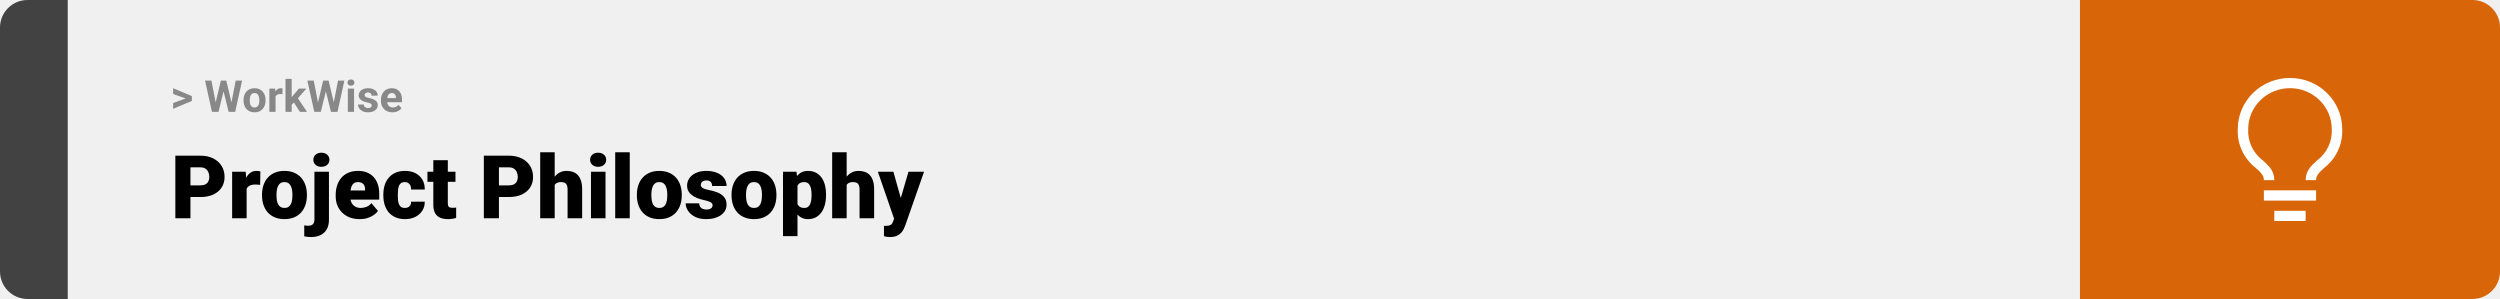
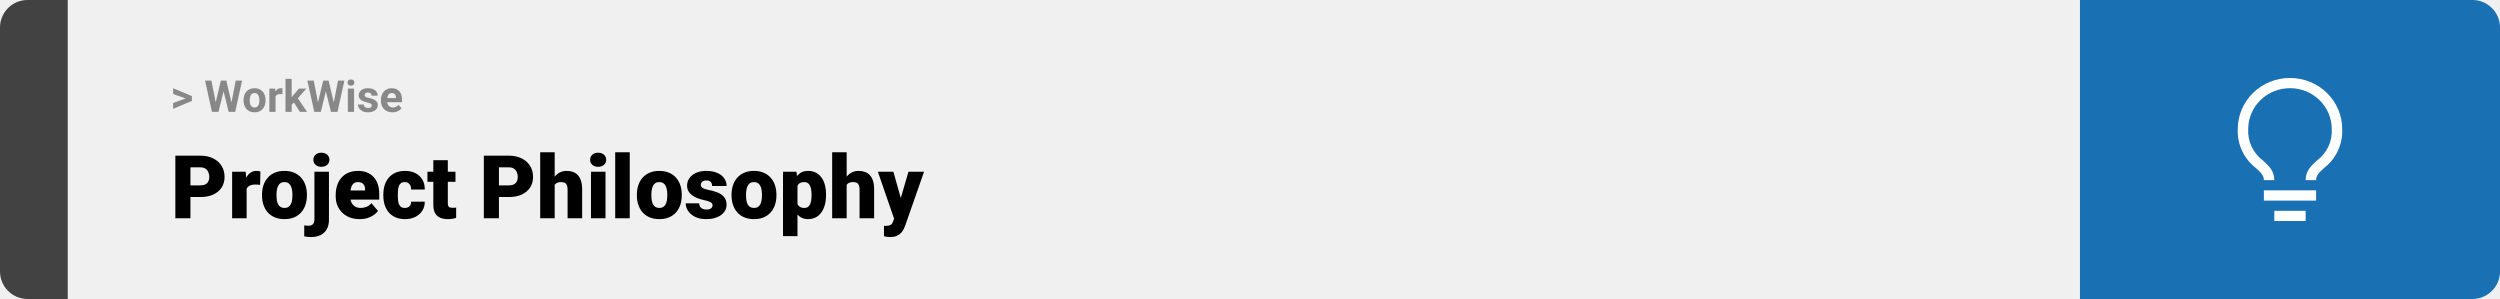
<svg xmlns="http://www.w3.org/2000/svg" width="1363" height="163" viewBox="0 0 1363 163" fill="none">
  <path d="M0 15C0 6.716 6.716 0 15 0H37V163H15C6.716 163 0 156.284 0 148V15Z" fill="#424242" />
  <rect width="1097" height="163" transform="translate(37)" fill="#F0F0F0" />
  <path d="M101.906 53.922L94.394 51.238V48.086L104.602 52.375V54.637L101.906 53.922ZM94.394 56.172L101.918 53.43L104.602 52.785V55.035L94.394 59.324V56.172ZM117.012 58.293L120.41 43.938H122.309L122.742 46.328L119.121 61H117.082L117.012 58.293ZM115.266 43.938L118.078 58.293L117.844 61H115.57L111.785 43.938H115.266ZM125.73 58.234L128.508 43.938H131.988L128.215 61H125.941L125.73 58.234ZM123.375 43.938L126.797 58.352L126.703 61H124.664L121.02 46.316L121.488 43.938H123.375ZM132.773 54.789V54.543C132.773 53.613 132.906 52.758 133.172 51.977C133.438 51.188 133.824 50.504 134.332 49.926C134.84 49.348 135.465 48.898 136.207 48.578C136.949 48.25 137.801 48.086 138.762 48.086C139.723 48.086 140.578 48.25 141.328 48.578C142.078 48.898 142.707 49.348 143.215 49.926C143.73 50.504 144.121 51.188 144.387 51.977C144.652 52.758 144.785 53.613 144.785 54.543V54.789C144.785 55.711 144.652 56.566 144.387 57.355C144.121 58.137 143.73 58.82 143.215 59.406C142.707 59.984 142.082 60.434 141.34 60.754C140.598 61.074 139.746 61.234 138.785 61.234C137.824 61.234 136.969 61.074 136.219 60.754C135.477 60.434 134.848 59.984 134.332 59.406C133.824 58.82 133.438 58.137 133.172 57.355C132.906 56.566 132.773 55.711 132.773 54.789ZM136.148 54.543V54.789C136.148 55.32 136.195 55.816 136.289 56.277C136.383 56.738 136.531 57.145 136.734 57.496C136.945 57.84 137.219 58.109 137.555 58.305C137.891 58.5 138.301 58.598 138.785 58.598C139.254 58.598 139.656 58.5 139.992 58.305C140.328 58.109 140.598 57.84 140.801 57.496C141.004 57.145 141.152 56.738 141.246 56.277C141.348 55.816 141.398 55.32 141.398 54.789V54.543C141.398 54.027 141.348 53.543 141.246 53.09C141.152 52.629 141 52.223 140.789 51.871C140.586 51.512 140.316 51.23 139.98 51.027C139.645 50.824 139.238 50.723 138.762 50.723C138.285 50.723 137.879 50.824 137.543 51.027C137.215 51.23 136.945 51.512 136.734 51.871C136.531 52.223 136.383 52.629 136.289 53.09C136.195 53.543 136.148 54.027 136.148 54.543ZM150.234 51.086V61H146.859V48.32H150.035L150.234 51.086ZM154.055 48.238L153.996 51.367C153.832 51.344 153.633 51.324 153.398 51.309C153.172 51.285 152.965 51.273 152.777 51.273C152.301 51.273 151.887 51.336 151.535 51.461C151.191 51.578 150.902 51.754 150.668 51.988C150.441 52.223 150.27 52.508 150.152 52.844C150.043 53.18 149.98 53.562 149.965 53.992L149.285 53.781C149.285 52.961 149.367 52.207 149.531 51.52C149.695 50.824 149.934 50.219 150.246 49.703C150.566 49.188 150.957 48.789 151.418 48.508C151.879 48.227 152.406 48.086 153 48.086C153.188 48.086 153.379 48.102 153.574 48.133C153.77 48.156 153.93 48.191 154.055 48.238ZM159.023 42.988V61H155.648V42.988H159.023ZM167.016 48.32L161.508 54.602L158.555 57.59L157.324 55.152L159.668 52.176L162.961 48.32H167.016ZM163.512 61L159.762 55.141L162.094 53.102L167.402 61H163.512ZM172.793 58.293L176.191 43.938H178.09L178.523 46.328L174.902 61H172.863L172.793 58.293ZM171.047 43.938L173.859 58.293L173.625 61H171.352L167.566 43.938H171.047ZM181.512 58.234L184.289 43.938H187.77L183.996 61H181.723L181.512 58.234ZM179.156 43.938L182.578 58.352L182.484 61H180.445L176.801 46.316L177.27 43.938H179.156ZM193.031 48.32V61H189.645V48.32H193.031ZM189.434 45.016C189.434 44.523 189.605 44.117 189.949 43.797C190.293 43.477 190.754 43.316 191.332 43.316C191.902 43.316 192.359 43.477 192.703 43.797C193.055 44.117 193.23 44.523 193.23 45.016C193.23 45.508 193.055 45.914 192.703 46.234C192.359 46.555 191.902 46.715 191.332 46.715C190.754 46.715 190.293 46.555 189.949 46.234C189.605 45.914 189.434 45.508 189.434 45.016ZM202.676 57.496C202.676 57.254 202.605 57.035 202.465 56.84C202.324 56.645 202.062 56.465 201.68 56.301C201.305 56.129 200.762 55.973 200.051 55.832C199.41 55.691 198.812 55.516 198.258 55.305C197.711 55.086 197.234 54.824 196.828 54.52C196.43 54.215 196.117 53.855 195.891 53.441C195.664 53.02 195.551 52.539 195.551 52C195.551 51.469 195.664 50.969 195.891 50.5C196.125 50.031 196.457 49.617 196.887 49.258C197.324 48.891 197.855 48.605 198.48 48.402C199.113 48.191 199.824 48.086 200.613 48.086C201.715 48.086 202.66 48.262 203.449 48.613C204.246 48.965 204.855 49.449 205.277 50.066C205.707 50.676 205.922 51.371 205.922 52.152H202.547C202.547 51.824 202.477 51.531 202.336 51.273C202.203 51.008 201.992 50.801 201.703 50.652C201.422 50.496 201.055 50.418 200.602 50.418C200.227 50.418 199.902 50.484 199.629 50.617C199.355 50.742 199.145 50.914 198.996 51.133C198.855 51.344 198.785 51.578 198.785 51.836C198.785 52.031 198.824 52.207 198.902 52.363C198.988 52.512 199.125 52.648 199.312 52.773C199.5 52.898 199.742 53.016 200.039 53.125C200.344 53.227 200.719 53.32 201.164 53.406C202.078 53.594 202.895 53.84 203.613 54.145C204.332 54.441 204.902 54.848 205.324 55.363C205.746 55.871 205.957 56.539 205.957 57.367C205.957 57.93 205.832 58.445 205.582 58.914C205.332 59.383 204.973 59.793 204.504 60.145C204.035 60.488 203.473 60.758 202.816 60.953C202.168 61.141 201.438 61.234 200.625 61.234C199.445 61.234 198.445 61.023 197.625 60.602C196.812 60.18 196.195 59.645 195.773 58.996C195.359 58.34 195.152 57.668 195.152 56.98H198.352C198.367 57.441 198.484 57.812 198.703 58.094C198.93 58.375 199.215 58.578 199.559 58.703C199.91 58.828 200.289 58.891 200.695 58.891C201.133 58.891 201.496 58.832 201.785 58.715C202.074 58.59 202.293 58.426 202.441 58.223C202.598 58.012 202.676 57.77 202.676 57.496ZM213.984 61.234C213 61.234 212.117 61.078 211.336 60.766C210.555 60.445 209.891 60.004 209.344 59.441C208.805 58.879 208.391 58.227 208.102 57.484C207.812 56.734 207.668 55.938 207.668 55.094V54.625C207.668 53.664 207.805 52.785 208.078 51.988C208.352 51.191 208.742 50.5 209.25 49.914C209.766 49.328 210.391 48.879 211.125 48.566C211.859 48.246 212.688 48.086 213.609 48.086C214.508 48.086 215.305 48.234 216 48.531C216.695 48.828 217.277 49.25 217.746 49.797C218.223 50.344 218.582 51 218.824 51.766C219.066 52.523 219.188 53.367 219.188 54.297V55.703H209.109V53.453H215.871V53.195C215.871 52.727 215.785 52.309 215.613 51.941C215.449 51.566 215.199 51.27 214.863 51.051C214.527 50.832 214.098 50.723 213.574 50.723C213.129 50.723 212.746 50.82 212.426 51.016C212.105 51.211 211.844 51.484 211.641 51.836C211.445 52.188 211.297 52.602 211.195 53.078C211.102 53.547 211.055 54.062 211.055 54.625V55.094C211.055 55.602 211.125 56.07 211.266 56.5C211.414 56.93 211.621 57.301 211.887 57.613C212.16 57.926 212.488 58.168 212.871 58.34C213.262 58.512 213.703 58.598 214.195 58.598C214.805 58.598 215.371 58.48 215.895 58.246C216.426 58.004 216.883 57.641 217.266 57.156L218.906 58.938C218.641 59.32 218.277 59.688 217.816 60.039C217.363 60.391 216.816 60.68 216.176 60.906C215.535 61.125 214.805 61.234 213.984 61.234Z" fill="#888888" />
  <path d="M109.219 107.422H100.734V101.07H109.219C110.375 101.07 111.312 100.875 112.031 100.484C112.75 100.094 113.273 99.555 113.602 98.867C113.945 98.164 114.117 97.375 114.117 96.5C114.117 95.562 113.945 94.695 113.602 93.898C113.273 93.102 112.75 92.461 112.031 91.977C111.312 91.477 110.375 91.227 109.219 91.227H103.828V119H95.602V84.875H109.219C111.953 84.875 114.305 85.375 116.273 86.375C118.258 87.375 119.781 88.75 120.844 90.5C121.906 92.234 122.438 94.219 122.438 96.453C122.438 98.656 121.906 100.578 120.844 102.219C119.781 103.859 118.258 105.141 116.273 106.062C114.305 106.969 111.953 107.422 109.219 107.422ZM134.461 99.922V119H126.562V93.641H133.945L134.461 99.922ZM141.961 93.453L141.82 100.789C141.508 100.758 141.086 100.719 140.555 100.672C140.023 100.625 139.578 100.602 139.219 100.602C138.297 100.602 137.5 100.711 136.828 100.93C136.172 101.133 135.625 101.445 135.188 101.867C134.766 102.273 134.453 102.789 134.25 103.414C134.062 104.039 133.977 104.766 133.992 105.594L132.562 104.656C132.562 102.953 132.727 101.406 133.055 100.016C133.398 98.609 133.883 97.398 134.508 96.383C135.133 95.352 135.891 94.562 136.781 94.016C137.672 93.453 138.672 93.172 139.781 93.172C140.172 93.172 140.555 93.195 140.93 93.242C141.32 93.289 141.664 93.359 141.961 93.453ZM142.852 106.578V106.086C142.852 104.227 143.117 102.516 143.648 100.953C144.18 99.375 144.961 98.008 145.992 96.852C147.023 95.695 148.297 94.797 149.812 94.156C151.328 93.5 153.078 93.172 155.062 93.172C157.062 93.172 158.82 93.5 160.336 94.156C161.867 94.797 163.148 95.695 164.18 96.852C165.211 98.008 165.992 99.375 166.523 100.953C167.055 102.516 167.32 104.227 167.32 106.086V106.578C167.32 108.422 167.055 110.133 166.523 111.711C165.992 113.273 165.211 114.641 164.18 115.812C163.148 116.969 161.875 117.867 160.359 118.508C158.844 119.148 157.094 119.469 155.109 119.469C153.125 119.469 151.367 119.148 149.836 118.508C148.305 117.867 147.023 116.969 145.992 115.812C144.961 114.641 144.18 113.273 143.648 111.711C143.117 110.133 142.852 108.422 142.852 106.578ZM150.75 106.086V106.578C150.75 107.531 150.82 108.422 150.961 109.25C151.102 110.078 151.336 110.805 151.664 111.43C151.992 112.039 152.438 112.516 153 112.859C153.562 113.203 154.266 113.375 155.109 113.375C155.938 113.375 156.625 113.203 157.172 112.859C157.734 112.516 158.18 112.039 158.508 111.43C158.836 110.805 159.07 110.078 159.211 109.25C159.352 108.422 159.422 107.531 159.422 106.578V106.086C159.422 105.164 159.352 104.297 159.211 103.484C159.07 102.656 158.836 101.93 158.508 101.305C158.18 100.664 157.734 100.164 157.172 99.805C156.609 99.445 155.906 99.266 155.062 99.266C154.234 99.266 153.539 99.445 152.977 99.805C152.43 100.164 151.992 100.664 151.664 101.305C151.336 101.93 151.102 102.656 150.961 103.484C150.82 104.297 150.75 105.164 150.75 106.086ZM171.422 93.641H179.344V119.82C179.344 121.852 178.953 123.562 178.172 124.953C177.391 126.359 176.273 127.422 174.82 128.141C173.367 128.875 171.633 129.242 169.617 129.242C168.945 129.242 168.328 129.211 167.766 129.148C167.188 129.102 166.555 129 165.867 128.844V122.867C166.273 122.93 166.648 122.977 166.992 123.008C167.336 123.055 167.711 123.078 168.117 123.078C168.836 123.078 169.438 122.961 169.922 122.727C170.406 122.492 170.773 122.133 171.023 121.648C171.289 121.164 171.422 120.555 171.422 119.82V93.641ZM170.836 87.102C170.836 85.977 171.242 85.055 172.055 84.336C172.867 83.617 173.922 83.258 175.219 83.258C176.516 83.258 177.57 83.617 178.383 84.336C179.195 85.055 179.602 85.977 179.602 87.102C179.602 88.227 179.195 89.148 178.383 89.867C177.57 90.586 176.516 90.945 175.219 90.945C173.922 90.945 172.867 90.586 172.055 89.867C171.242 89.148 170.836 88.227 170.836 87.102ZM196.102 119.469C194.039 119.469 192.195 119.148 190.57 118.508C188.945 117.852 187.57 116.953 186.445 115.812C185.336 114.672 184.484 113.359 183.891 111.875C183.312 110.391 183.023 108.82 183.023 107.164V106.273C183.023 104.414 183.281 102.695 183.797 101.117C184.312 99.523 185.078 98.133 186.094 96.945C187.109 95.758 188.383 94.836 189.914 94.18C191.445 93.508 193.227 93.172 195.258 93.172C197.055 93.172 198.664 93.461 200.086 94.039C201.508 94.617 202.711 95.445 203.695 96.523C204.695 97.602 205.453 98.906 205.969 100.438C206.5 101.969 206.766 103.688 206.766 105.594V108.805H186.047V103.859H199.055V103.25C199.07 102.406 198.922 101.688 198.609 101.094C198.312 100.5 197.875 100.047 197.297 99.734C196.719 99.422 196.016 99.266 195.188 99.266C194.328 99.266 193.617 99.453 193.055 99.828C192.508 100.203 192.078 100.719 191.766 101.375C191.469 102.016 191.258 102.758 191.133 103.602C191.008 104.445 190.945 105.336 190.945 106.273V107.164C190.945 108.102 191.07 108.953 191.32 109.719C191.586 110.484 191.961 111.141 192.445 111.688C192.945 112.219 193.539 112.633 194.227 112.93C194.93 113.227 195.727 113.375 196.617 113.375C197.695 113.375 198.758 113.172 199.805 112.766C200.852 112.359 201.75 111.688 202.5 110.75L206.086 115.016C205.57 115.75 204.836 116.461 203.883 117.148C202.945 117.836 201.82 118.398 200.508 118.836C199.195 119.258 197.727 119.469 196.102 119.469ZM220.688 113.375C221.422 113.375 222.047 113.242 222.562 112.977C223.094 112.695 223.492 112.305 223.758 111.805C224.039 111.289 224.172 110.672 224.156 109.953H231.586C231.602 111.859 231.133 113.531 230.18 114.969C229.242 116.391 227.961 117.5 226.336 118.297C224.727 119.078 222.906 119.469 220.875 119.469C218.891 119.469 217.156 119.148 215.672 118.508C214.188 117.852 212.945 116.945 211.945 115.789C210.961 114.617 210.219 113.25 209.719 111.688C209.234 110.125 208.992 108.43 208.992 106.602V106.062C208.992 104.234 209.234 102.539 209.719 100.977C210.219 99.398 210.961 98.031 211.945 96.875C212.945 95.703 214.18 94.797 215.648 94.156C217.133 93.5 218.859 93.172 220.828 93.172C222.938 93.172 224.797 93.57 226.406 94.367C228.031 95.164 229.305 96.32 230.227 97.836C231.148 99.352 231.602 101.188 231.586 103.344H224.156C224.172 102.578 224.055 101.891 223.805 101.281C223.555 100.672 223.164 100.188 222.633 99.828C222.117 99.453 221.453 99.266 220.641 99.266C219.828 99.266 219.172 99.445 218.672 99.805C218.172 100.164 217.789 100.664 217.523 101.305C217.273 101.93 217.102 102.648 217.008 103.461C216.93 104.273 216.891 105.141 216.891 106.062V106.602C216.891 107.539 216.93 108.422 217.008 109.25C217.102 110.062 217.281 110.781 217.547 111.406C217.812 112.016 218.195 112.5 218.695 112.859C219.195 113.203 219.859 113.375 220.688 113.375ZM248.32 93.641V99.125H233.039V93.641H248.32ZM236.25 87.336H244.148V110.727C244.148 111.398 244.227 111.922 244.383 112.297C244.539 112.656 244.805 112.914 245.18 113.07C245.57 113.211 246.086 113.281 246.727 113.281C247.18 113.281 247.555 113.273 247.852 113.258C248.148 113.227 248.43 113.188 248.695 113.141V118.789C248.023 119.008 247.32 119.172 246.586 119.281C245.852 119.406 245.07 119.469 244.242 119.469C242.555 119.469 241.109 119.203 239.906 118.672C238.719 118.141 237.812 117.305 237.188 116.164C236.562 115.023 236.25 113.539 236.25 111.711V87.336ZM277.406 107.422H268.922V101.07H277.406C278.562 101.07 279.5 100.875 280.219 100.484C280.938 100.094 281.461 99.555 281.789 98.867C282.133 98.164 282.305 97.375 282.305 96.5C282.305 95.562 282.133 94.695 281.789 93.898C281.461 93.102 280.938 92.461 280.219 91.977C279.5 91.477 278.562 91.227 277.406 91.227H272.016V119H263.789V84.875H277.406C280.141 84.875 282.492 85.375 284.461 86.375C286.445 87.375 287.969 88.75 289.031 90.5C290.094 92.234 290.625 94.219 290.625 96.453C290.625 98.656 290.094 100.578 289.031 102.219C287.969 103.859 286.445 105.141 284.461 106.062C282.492 106.969 280.141 107.422 277.406 107.422ZM302.414 83V119H294.516V83H302.414ZM301.477 105.453L299.625 105.5C299.625 103.719 299.844 102.078 300.281 100.578C300.719 99.078 301.344 97.773 302.156 96.664C302.969 95.555 303.945 94.695 305.086 94.086C306.227 93.477 307.492 93.172 308.883 93.172C310.133 93.172 311.273 93.352 312.305 93.711C313.352 94.07 314.25 94.648 315 95.445C315.766 96.242 316.352 97.281 316.758 98.562C317.18 99.844 317.391 101.406 317.391 103.25V119H309.445V103.203C309.445 102.172 309.297 101.375 309 100.812C308.719 100.234 308.312 99.836 307.781 99.617C307.25 99.383 306.602 99.266 305.836 99.266C304.914 99.266 304.164 99.422 303.586 99.734C303.008 100.047 302.562 100.484 302.25 101.047C301.953 101.594 301.75 102.242 301.641 102.992C301.531 103.742 301.477 104.562 301.477 105.453ZM330.117 93.641V119H322.195V93.641H330.117ZM321.727 87.102C321.727 85.977 322.133 85.055 322.945 84.336C323.758 83.617 324.812 83.258 326.109 83.258C327.406 83.258 328.461 83.617 329.273 84.336C330.086 85.055 330.492 85.977 330.492 87.102C330.492 88.227 330.086 89.148 329.273 89.867C328.461 90.586 327.406 90.945 326.109 90.945C324.812 90.945 323.758 90.586 322.945 89.867C322.133 89.148 321.727 88.227 321.727 87.102ZM343.336 83V119H335.414V83H343.336ZM347.227 106.578V106.086C347.227 104.227 347.492 102.516 348.023 100.953C348.555 99.375 349.336 98.008 350.367 96.852C351.398 95.695 352.672 94.797 354.188 94.156C355.703 93.5 357.453 93.172 359.438 93.172C361.438 93.172 363.195 93.5 364.711 94.156C366.242 94.797 367.523 95.695 368.555 96.852C369.586 98.008 370.367 99.375 370.898 100.953C371.43 102.516 371.695 104.227 371.695 106.086V106.578C371.695 108.422 371.43 110.133 370.898 111.711C370.367 113.273 369.586 114.641 368.555 115.812C367.523 116.969 366.25 117.867 364.734 118.508C363.219 119.148 361.469 119.469 359.484 119.469C357.5 119.469 355.742 119.148 354.211 118.508C352.68 117.867 351.398 116.969 350.367 115.812C349.336 114.641 348.555 113.273 348.023 111.711C347.492 110.133 347.227 108.422 347.227 106.578ZM355.125 106.086V106.578C355.125 107.531 355.195 108.422 355.336 109.25C355.477 110.078 355.711 110.805 356.039 111.43C356.367 112.039 356.812 112.516 357.375 112.859C357.938 113.203 358.641 113.375 359.484 113.375C360.312 113.375 361 113.203 361.547 112.859C362.109 112.516 362.555 112.039 362.883 111.43C363.211 110.805 363.445 110.078 363.586 109.25C363.727 108.422 363.797 107.531 363.797 106.578V106.086C363.797 105.164 363.727 104.297 363.586 103.484C363.445 102.656 363.211 101.93 362.883 101.305C362.555 100.664 362.109 100.164 361.547 99.805C360.984 99.445 360.281 99.266 359.438 99.266C358.609 99.266 357.914 99.445 357.352 99.805C356.805 100.164 356.367 100.664 356.039 101.305C355.711 101.93 355.477 102.656 355.336 103.484C355.195 104.297 355.125 105.164 355.125 106.086ZM388.5 111.875C388.5 111.438 388.352 111.062 388.055 110.75C387.773 110.422 387.273 110.125 386.555 109.859C385.836 109.578 384.828 109.297 383.531 109.016C382.297 108.75 381.133 108.398 380.039 107.961C378.961 107.523 378.016 106.992 377.203 106.367C376.391 105.742 375.75 105 375.281 104.141C374.828 103.281 374.602 102.297 374.602 101.188C374.602 100.109 374.828 99.094 375.281 98.141C375.75 97.172 376.43 96.32 377.32 95.586C378.227 94.836 379.328 94.25 380.625 93.828C381.922 93.391 383.398 93.172 385.055 93.172C387.336 93.172 389.305 93.523 390.961 94.227C392.617 94.914 393.891 95.883 394.781 97.133C395.688 98.367 396.141 99.797 396.141 101.422H388.242C388.242 100.781 388.133 100.234 387.914 99.781C387.711 99.328 387.375 98.984 386.906 98.75C386.438 98.5 385.812 98.375 385.031 98.375C384.484 98.375 383.984 98.477 383.531 98.68C383.094 98.883 382.742 99.164 382.477 99.523C382.211 99.883 382.078 100.305 382.078 100.789C382.078 101.133 382.156 101.445 382.312 101.727C382.484 101.992 382.742 102.242 383.086 102.477C383.43 102.695 383.867 102.898 384.398 103.086C384.93 103.258 385.57 103.414 386.32 103.555C388.023 103.867 389.617 104.312 391.102 104.891C392.586 105.469 393.789 106.289 394.711 107.352C395.648 108.414 396.117 109.844 396.117 111.641C396.117 112.766 395.859 113.805 395.344 114.758C394.828 115.695 394.086 116.523 393.117 117.242C392.148 117.945 390.984 118.492 389.625 118.883C388.266 119.273 386.734 119.469 385.031 119.469C382.609 119.469 380.562 119.039 378.891 118.18C377.219 117.305 375.953 116.211 375.094 114.898C374.25 113.57 373.828 112.227 373.828 110.867H381.188C381.219 111.648 381.406 112.289 381.75 112.789C382.109 113.289 382.586 113.656 383.18 113.891C383.773 114.125 384.461 114.242 385.242 114.242C385.961 114.242 386.555 114.141 387.023 113.938C387.508 113.734 387.875 113.461 388.125 113.117C388.375 112.758 388.5 112.344 388.5 111.875ZM398.836 106.578V106.086C398.836 104.227 399.102 102.516 399.633 100.953C400.164 99.375 400.945 98.008 401.977 96.852C403.008 95.695 404.281 94.797 405.797 94.156C407.312 93.5 409.062 93.172 411.047 93.172C413.047 93.172 414.805 93.5 416.32 94.156C417.852 94.797 419.133 95.695 420.164 96.852C421.195 98.008 421.977 99.375 422.508 100.953C423.039 102.516 423.305 104.227 423.305 106.086V106.578C423.305 108.422 423.039 110.133 422.508 111.711C421.977 113.273 421.195 114.641 420.164 115.812C419.133 116.969 417.859 117.867 416.344 118.508C414.828 119.148 413.078 119.469 411.094 119.469C409.109 119.469 407.352 119.148 405.82 118.508C404.289 117.867 403.008 116.969 401.977 115.812C400.945 114.641 400.164 113.273 399.633 111.711C399.102 110.133 398.836 108.422 398.836 106.578ZM406.734 106.086V106.578C406.734 107.531 406.805 108.422 406.945 109.25C407.086 110.078 407.32 110.805 407.648 111.43C407.977 112.039 408.422 112.516 408.984 112.859C409.547 113.203 410.25 113.375 411.094 113.375C411.922 113.375 412.609 113.203 413.156 112.859C413.719 112.516 414.164 112.039 414.492 111.43C414.82 110.805 415.055 110.078 415.195 109.25C415.336 108.422 415.406 107.531 415.406 106.578V106.086C415.406 105.164 415.336 104.297 415.195 103.484C415.055 102.656 414.82 101.93 414.492 101.305C414.164 100.664 413.719 100.164 413.156 99.805C412.594 99.445 411.891 99.266 411.047 99.266C410.219 99.266 409.523 99.445 408.961 99.805C408.414 100.164 407.977 100.664 407.648 101.305C407.32 101.93 407.086 102.656 406.945 103.484C406.805 104.297 406.734 105.164 406.734 106.086ZM434.789 98.516V128.75H426.891V93.641H434.25L434.789 98.516ZM450.352 106.016V106.508C450.352 108.352 450.141 110.062 449.719 111.641C449.297 113.219 448.672 114.594 447.844 115.766C447.016 116.938 445.984 117.852 444.75 118.508C443.531 119.148 442.117 119.469 440.508 119.469C438.992 119.469 437.688 119.133 436.594 118.461C435.5 117.789 434.586 116.859 433.852 115.672C433.117 114.484 432.523 113.125 432.07 111.594C431.617 110.062 431.258 108.445 430.992 106.742V106.109C431.258 104.281 431.617 102.586 432.07 101.023C432.523 99.445 433.117 98.07 433.852 96.898C434.586 95.727 435.492 94.812 436.57 94.156C437.664 93.5 438.969 93.172 440.484 93.172C442.094 93.172 443.508 93.477 444.727 94.086C445.961 94.695 446.992 95.57 447.82 96.711C448.664 97.836 449.297 99.188 449.719 100.766C450.141 102.344 450.352 104.094 450.352 106.016ZM442.453 106.508V106.016C442.453 105.031 442.383 104.133 442.242 103.32C442.102 102.492 441.875 101.773 441.562 101.164C441.266 100.555 440.867 100.086 440.367 99.758C439.867 99.43 439.25 99.266 438.516 99.266C437.672 99.266 436.961 99.398 436.383 99.664C435.82 99.914 435.367 100.305 435.023 100.836C434.695 101.352 434.461 102 434.32 102.781C434.195 103.547 434.141 104.445 434.156 105.477V107.398C434.125 108.586 434.242 109.633 434.508 110.539C434.773 111.43 435.234 112.125 435.891 112.625C436.547 113.125 437.438 113.375 438.562 113.375C439.312 113.375 439.938 113.203 440.438 112.859C440.938 112.5 441.336 112.008 441.633 111.383C441.93 110.742 442.141 110.008 442.266 109.18C442.391 108.352 442.453 107.461 442.453 106.508ZM461.602 83V119H453.703V83H461.602ZM460.664 105.453L458.812 105.5C458.812 103.719 459.031 102.078 459.469 100.578C459.906 99.078 460.531 97.773 461.344 96.664C462.156 95.555 463.133 94.695 464.273 94.086C465.414 93.477 466.68 93.172 468.07 93.172C469.32 93.172 470.461 93.352 471.492 93.711C472.539 94.07 473.438 94.648 474.188 95.445C474.953 96.242 475.539 97.281 475.945 98.562C476.367 99.844 476.578 101.406 476.578 103.25V119H468.633V103.203C468.633 102.172 468.484 101.375 468.188 100.812C467.906 100.234 467.5 99.836 466.969 99.617C466.438 99.383 465.789 99.266 465.023 99.266C464.102 99.266 463.352 99.422 462.773 99.734C462.195 100.047 461.75 100.484 461.438 101.047C461.141 101.594 460.938 102.242 460.828 102.992C460.719 103.742 460.664 104.562 460.664 105.453ZM488.742 116.023L495.305 93.641H503.789L493.594 122.773C493.375 123.414 493.086 124.102 492.727 124.836C492.367 125.586 491.875 126.297 491.25 126.969C490.625 127.641 489.82 128.188 488.836 128.609C487.867 129.031 486.664 129.242 485.227 129.242C484.461 129.242 483.898 129.203 483.539 129.125C483.195 129.062 482.664 128.945 481.945 128.773V123.125C482.148 123.125 482.32 123.125 482.461 123.125C482.617 123.125 482.789 123.125 482.977 123.125C483.82 123.125 484.492 123.039 484.992 122.867C485.508 122.695 485.898 122.445 486.164 122.117C486.445 121.789 486.664 121.391 486.82 120.922L488.742 116.023ZM487.078 93.641L492.07 111.383L492.938 119.75H487.641L478.617 93.641H487.078Z" fill="black" />
-   <path d="M1134 0H1348C1356.28 0 1363 6.716 1363 15V148C1363 156.284 1356.28 163 1348 163H1134V0Z" fill="#D86508" />
+   <path d="M1134 0H1348C1356.28 0 1363 6.716 1363 15V148C1363 156.284 1356.28 163 1348 163H1134V0Z" fill="#1970B3" />
  <path d="M1234.26 103.786H1262.74V109.357H1234.26V103.786ZM1239.96 114.929H1257.04V120.5H1239.96V114.929ZM1248.5 42.5C1240.95 42.5 1233.71 45.435 1228.37 50.659C1223.03 55.883 1220.03 62.969 1220.03 70.357C1219.84 74.406 1220.63 78.441 1222.34 82.132C1224.05 85.822 1226.64 89.062 1229.88 91.584C1232.73 94.175 1234.26 95.651 1234.26 98.214H1239.96C1239.96 93.089 1236.8 90.219 1233.72 87.461C1231.06 85.468 1228.94 82.866 1227.55 79.884C1226.15 76.902 1225.53 73.631 1225.72 70.357C1225.72 64.447 1228.12 58.778 1232.39 54.599C1236.67 50.419 1242.46 48.071 1248.5 48.071C1254.54 48.071 1260.33 50.419 1264.61 54.599C1268.88 58.778 1271.28 64.447 1271.28 70.357C1271.47 73.633 1270.84 76.906 1269.44 79.888C1268.04 82.87 1265.92 85.471 1263.25 87.461C1260.2 90.247 1257.04 93.033 1257.04 98.214H1262.74C1262.74 95.651 1264.25 94.175 1267.12 91.556C1270.36 89.038 1272.94 85.803 1274.66 82.118C1276.37 78.432 1277.16 74.401 1276.97 70.357C1276.97 66.699 1276.24 63.077 1274.81 59.697C1273.37 56.317 1271.28 53.246 1268.63 50.659C1265.99 48.072 1262.85 46.02 1259.4 44.62C1255.94 43.221 1252.24 42.5 1248.5 42.5Z" fill="white" />
</svg>
